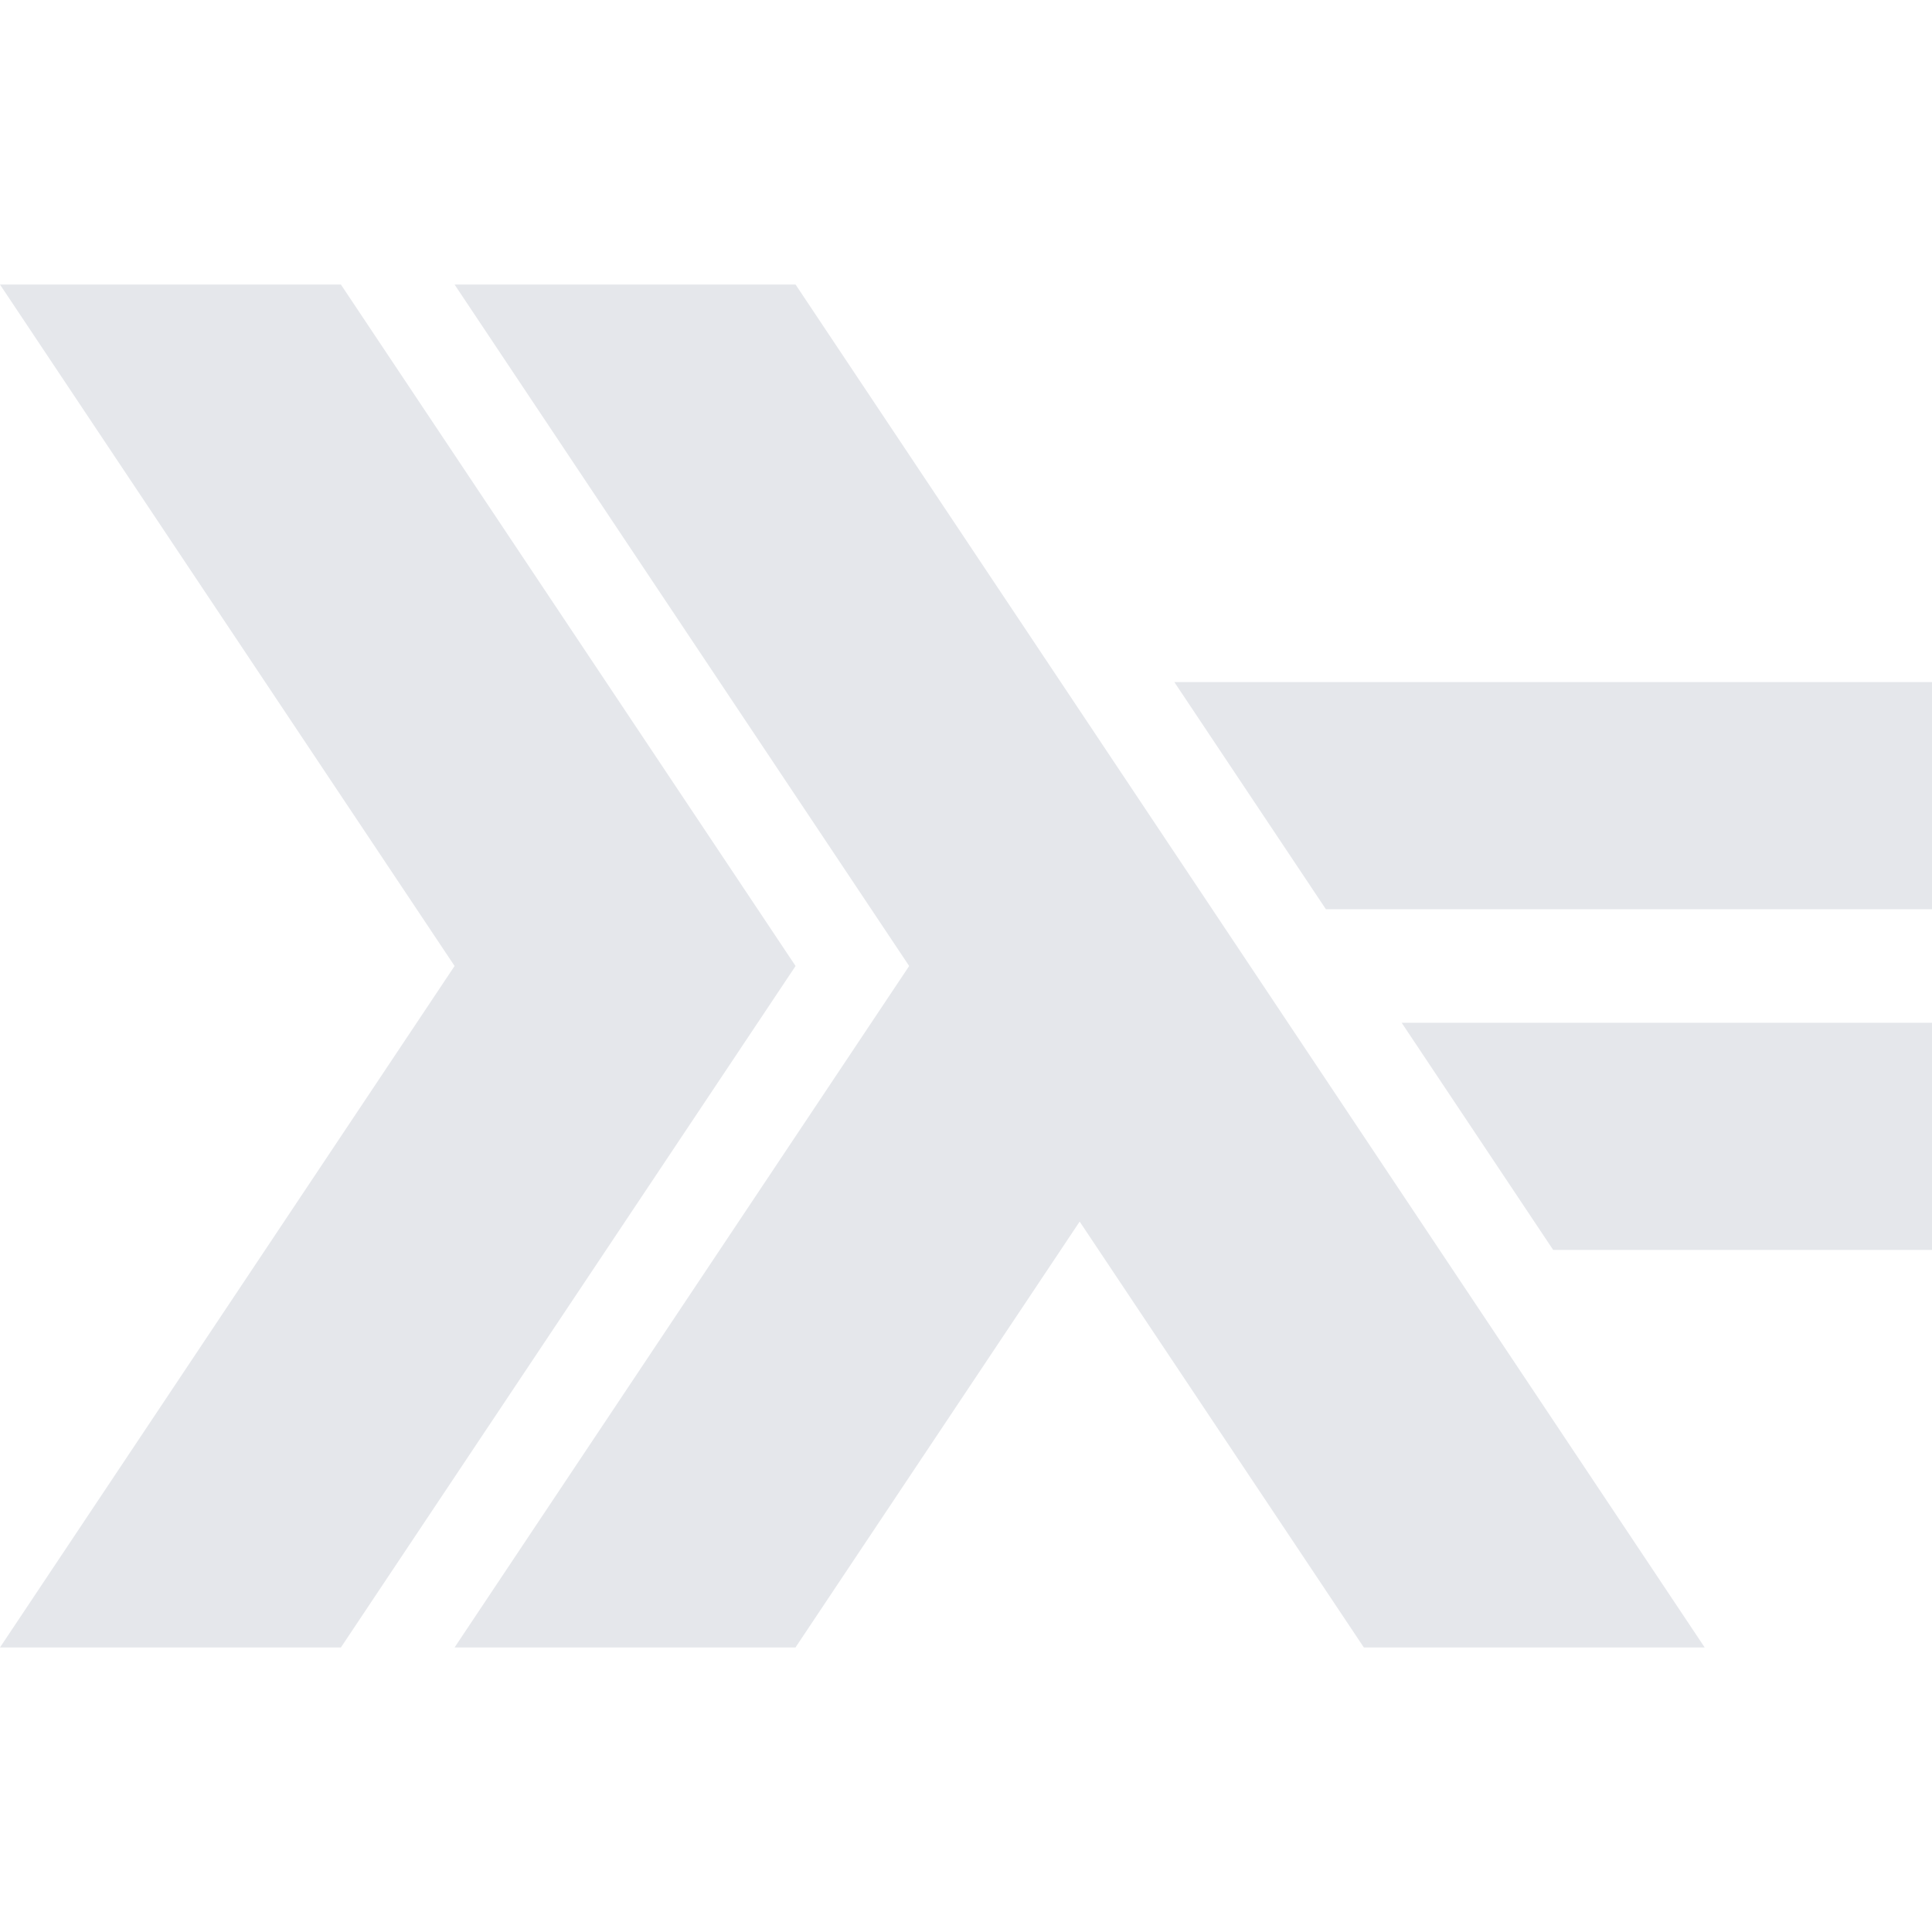
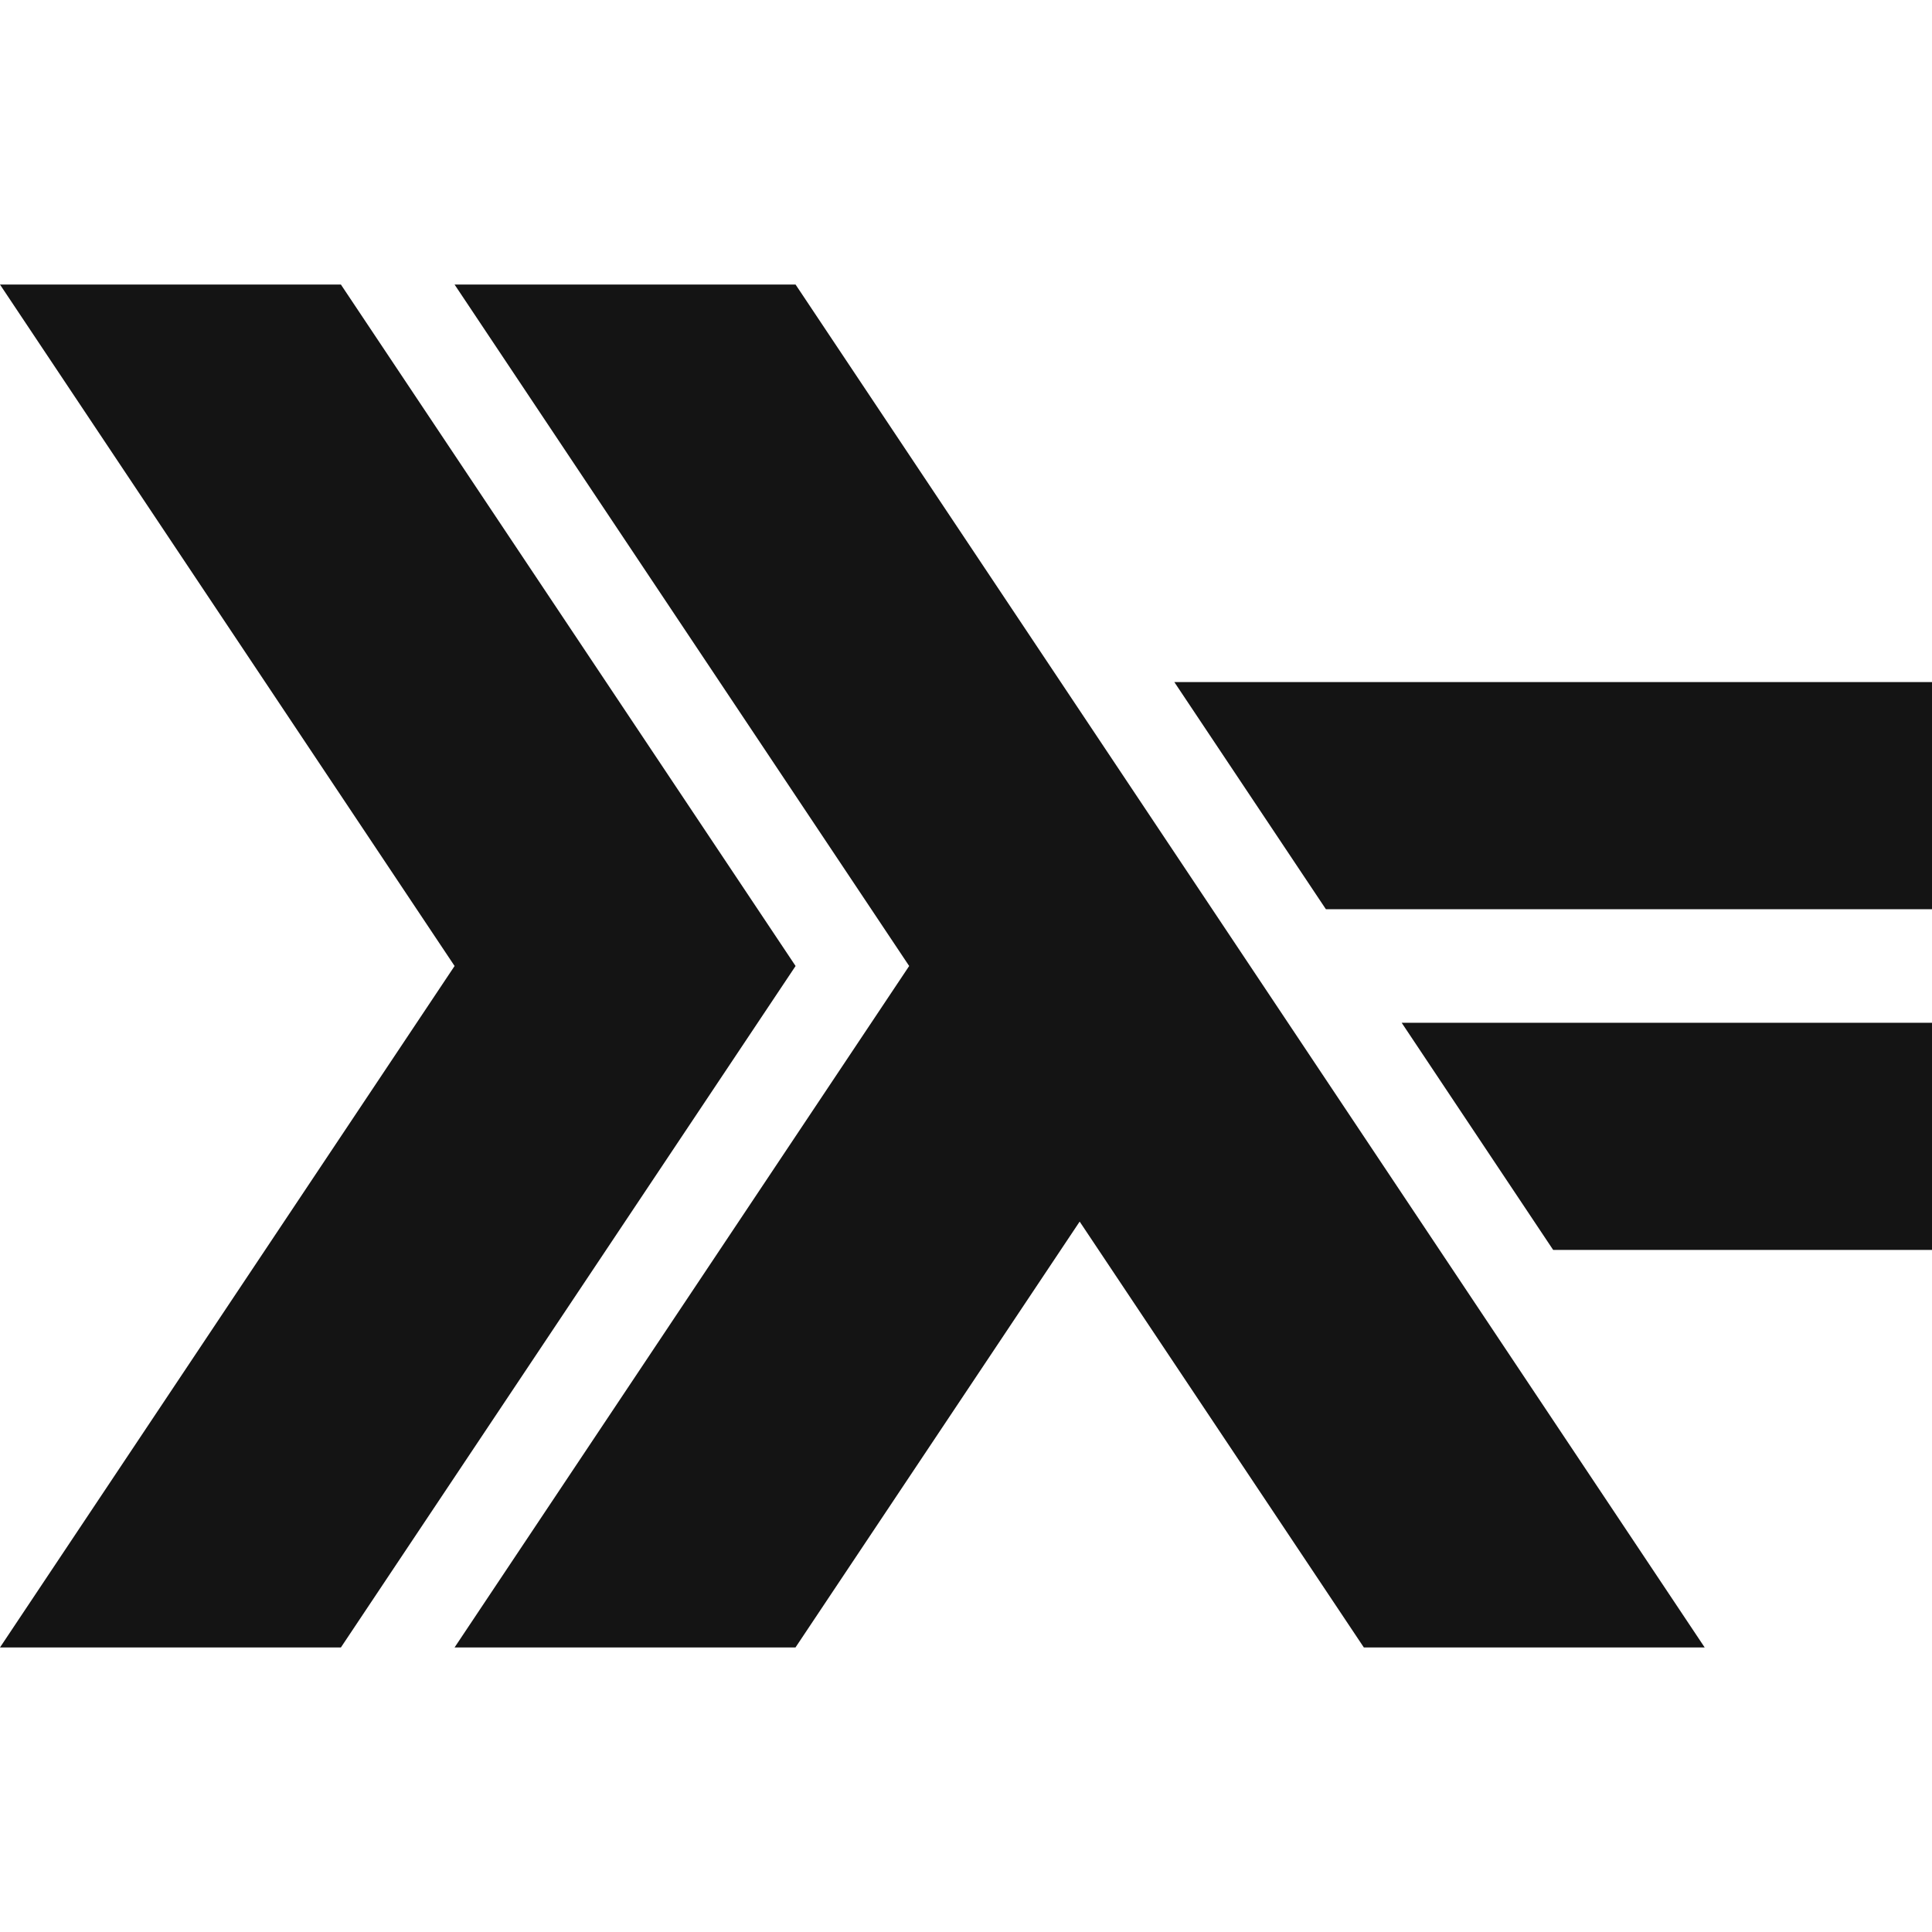
- <svg xmlns="http://www.w3.org/2000/svg" viewBox="0 0 24 24" fill="#e5e7eb">
+ <svg xmlns="http://www.w3.org/2000/svg" viewBox="0 0 24 24">
+   <style>path{fill:#141414}@media (prefers-color-scheme:dark){path{fill:#ededed}}</style>
  <path d="M0 3.535L5.647 12 0 20.465h4.235L9.883 12 4.235 3.535zm5.647 0L11.294 12l-5.647 8.465h4.235l3.53-5.29 3.53 5.29h4.234L9.883 3.535zm8.941 4.938l1.883 2.822H24V8.473zm2.824 4.232l1.882 2.822H24v-2.822z" />
</svg>
